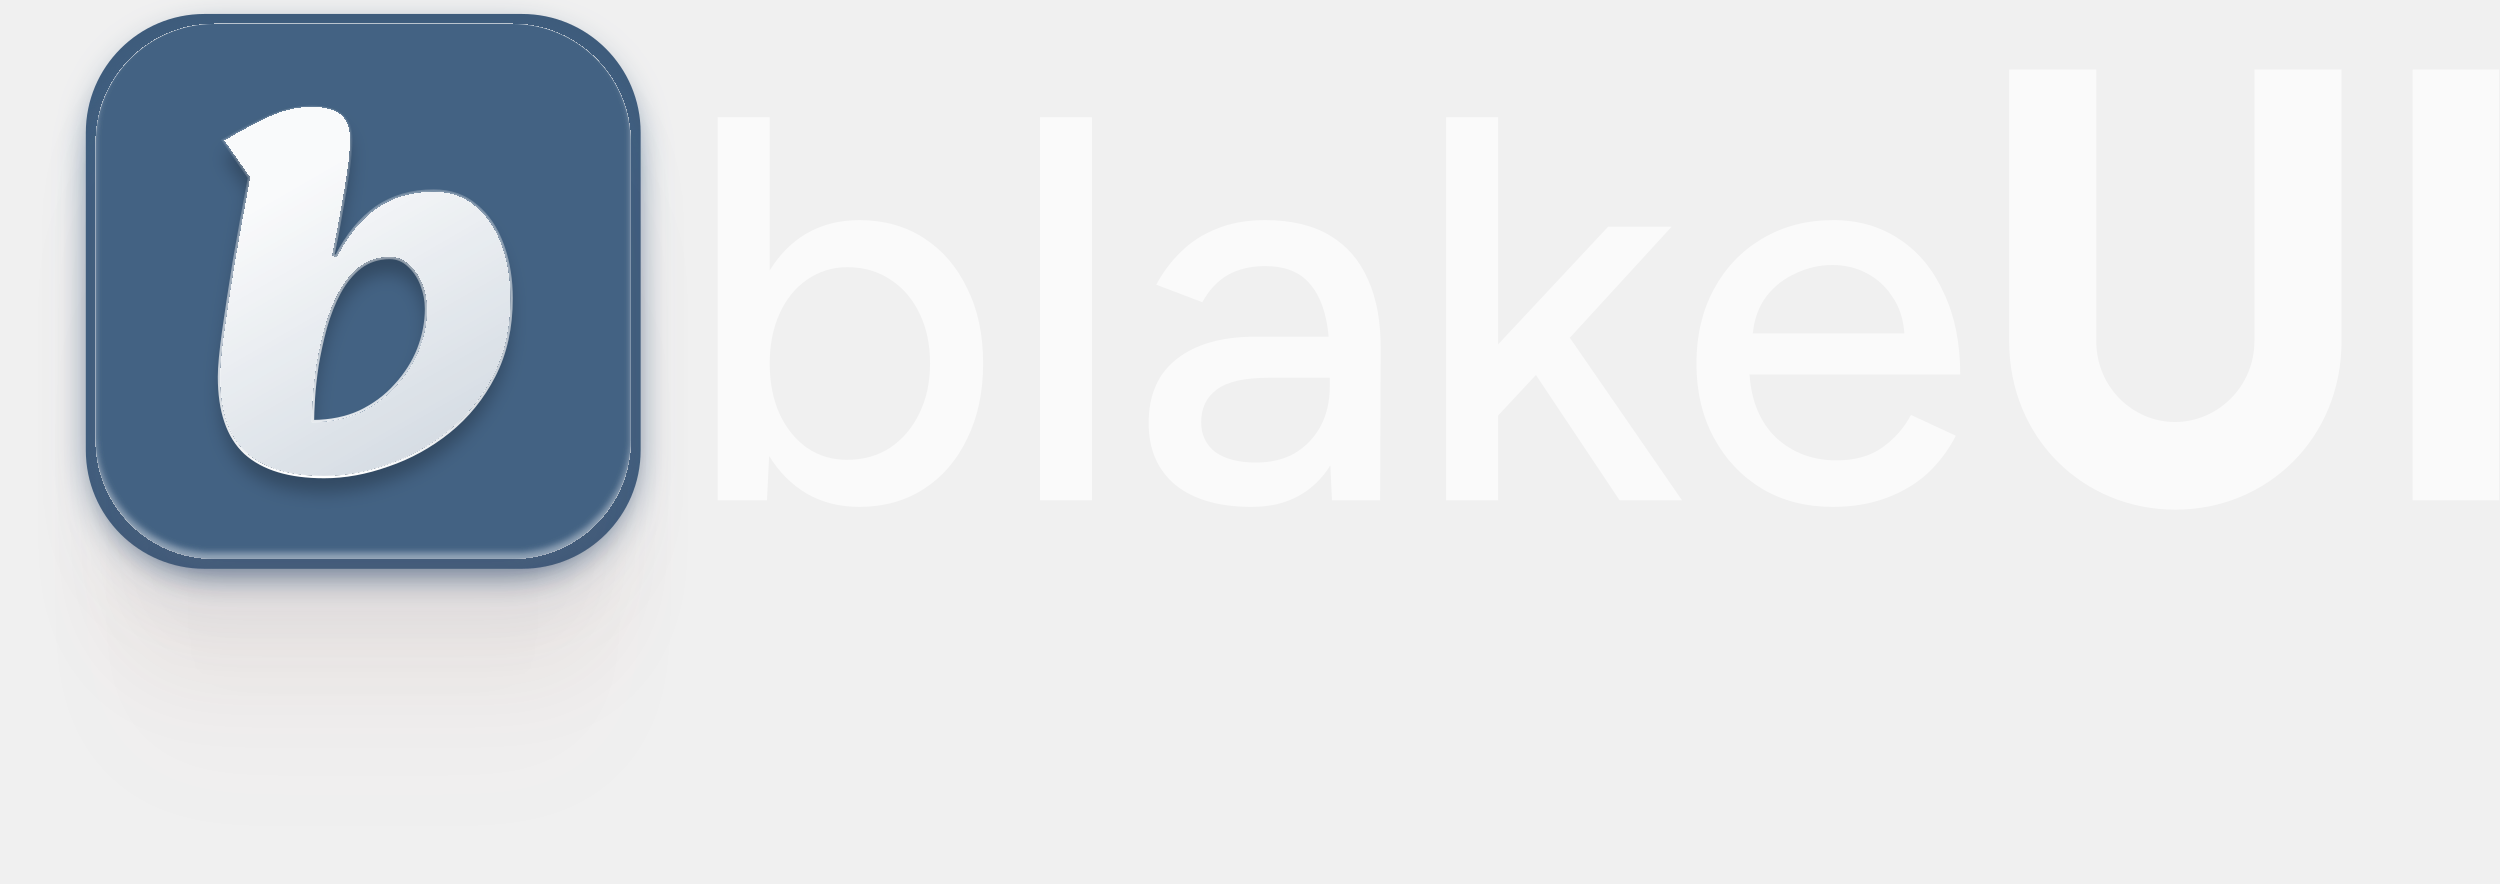
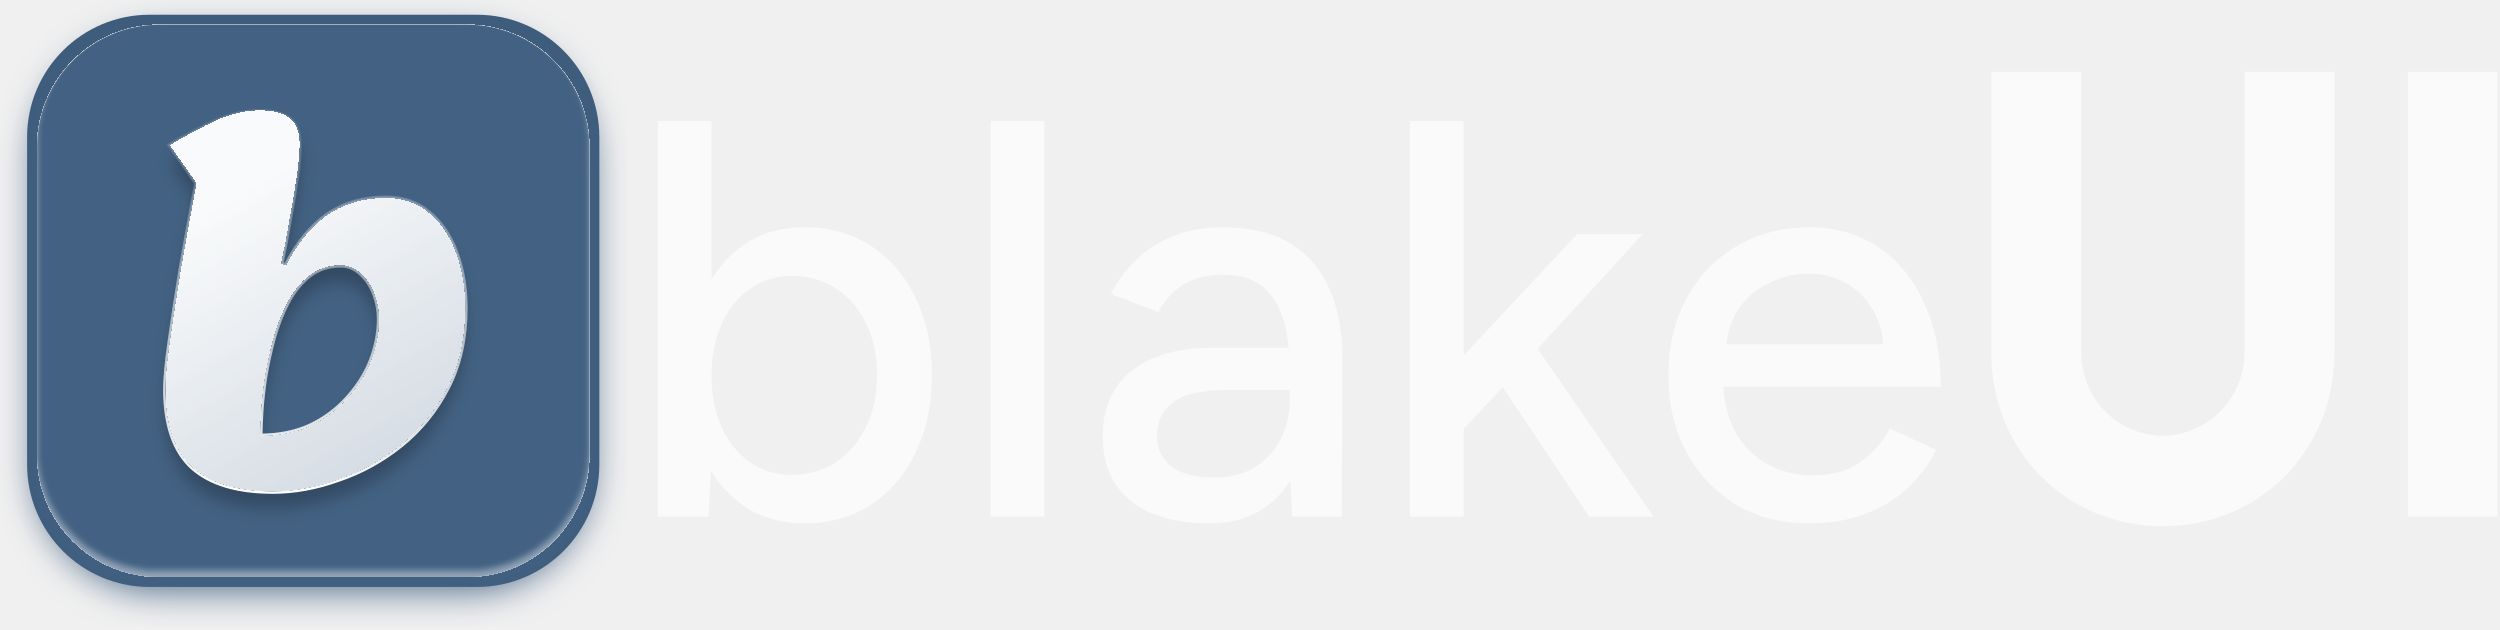
- <svg xmlns="http://www.w3.org/2000/svg" width="603" height="213" viewBox="0 0 603 213" fill="none">
-   <path d="M207.299 122.26C202.547 122.26 198.323 121.204 194.627 119.092C190.931 116.892 187.895 113.856 185.519 109.984L184.991 120.676H173.111V28.276H185.651V65.236C188.027 61.364 191.019 58.372 194.627 56.26C198.323 54.148 202.547 53.092 207.299 53.092C213.195 53.092 218.387 54.544 222.875 57.448C227.363 60.352 230.839 64.4 233.303 69.592C235.855 74.696 237.131 80.724 237.131 87.676C237.131 94.54 235.855 100.568 233.303 105.76C230.839 110.952 227.363 115 222.875 117.904C218.387 120.808 213.195 122.26 207.299 122.26ZM204.263 110.908C208.223 110.908 211.699 109.94 214.691 108.004C217.683 105.98 220.015 103.252 221.687 99.82C223.447 96.3 224.327 92.252 224.327 87.676C224.327 83.1 223.491 79.096 221.819 75.664C220.147 72.144 217.815 69.416 214.823 67.48C211.831 65.456 208.355 64.444 204.395 64.444C200.787 64.444 197.531 65.456 194.627 67.48C191.811 69.416 189.611 72.144 188.027 75.664C186.443 79.184 185.651 83.188 185.651 87.676C185.651 92.252 186.443 96.3 188.027 99.82C189.611 103.252 191.811 105.98 194.627 108.004C197.443 109.94 200.655 110.908 204.263 110.908Z" fill="#FAFAFA" />
-   <path d="M250.842 120.676V28.276H263.382V120.676H250.842Z" fill="#FAFAFA" />
-   <path d="M301.868 122.26C294.036 122.26 287.92 120.5 283.52 116.98C279.208 113.372 277.052 108.4 277.052 102.064C277.052 95.288 279.296 90.14 283.784 86.62C288.36 83.012 294.696 81.208 302.792 81.208H320.48C319.952 75.576 318.456 71.352 315.992 68.536C313.616 65.632 310.008 64.18 305.168 64.18C301.736 64.18 298.744 64.884 296.192 66.292C293.728 67.7 291.66 69.9 289.988 72.892L278.9 68.668C280.484 65.676 282.464 63.036 284.84 60.748C287.216 58.372 290.076 56.524 293.42 55.204C296.764 53.796 300.68 53.092 305.168 53.092C311.416 53.092 316.608 54.324 320.744 56.788C324.88 59.252 327.96 62.816 329.984 67.48C332.096 72.144 333.108 77.908 333.02 84.772L332.888 120.676H321.272L320.876 112.228C318.94 115.396 316.388 117.86 313.22 119.62C310.052 121.38 306.268 122.26 301.868 122.26ZM302.924 111.568C306.532 111.568 309.656 110.82 312.296 109.324C314.936 107.74 317.004 105.584 318.5 102.856C319.996 100.04 320.744 96.828 320.744 93.22V91.108H306.224C300.152 91.108 295.884 92.076 293.42 94.012C290.956 95.86 289.724 98.456 289.724 101.8C289.724 104.88 290.868 107.3 293.156 109.06C295.532 110.732 298.788 111.568 302.924 111.568Z" fill="#FAFAFA" />
-   <path d="M348.81 120.676V28.276H361.35V83.056L387.882 54.676H403.194L378.642 81.472L405.702 120.676H390.654L370.458 90.448L361.35 100.216V120.676H348.81Z" fill="#FAFAFA" />
-   <path d="M442.049 122.26C435.625 122.26 429.949 120.808 425.021 117.904C420.093 114.912 416.221 110.82 413.405 105.628C410.589 100.436 409.181 94.452 409.181 87.676C409.181 80.9 410.589 74.916 413.405 69.724C416.221 64.532 420.093 60.484 425.021 57.58C430.037 54.588 435.757 53.092 442.181 53.092C448.253 53.092 453.577 54.632 458.153 57.712C462.729 60.704 466.293 65.016 468.845 70.648C471.485 76.192 472.805 82.748 472.805 90.316H421.985C422.425 96.828 424.581 101.932 428.453 105.628C432.413 109.236 437.253 111.04 442.973 111.04C447.373 111.04 451.025 110.028 453.929 108.004C456.921 105.892 459.253 103.252 460.925 100.084L471.749 105.1C469.989 108.532 467.701 111.568 464.885 114.208C462.069 116.76 458.725 118.74 454.853 120.148C451.069 121.556 446.801 122.26 442.049 122.26ZM422.777 80.416H459.341C459.077 76.896 458.109 73.948 456.437 71.572C454.853 69.108 452.785 67.216 450.233 65.896C447.769 64.576 444.997 63.916 441.917 63.916C438.925 63.916 436.021 64.576 433.205 65.896C430.389 67.128 428.013 68.976 426.077 71.44C424.229 73.904 423.129 76.896 422.777 80.416Z" fill="#FAFAFA" />
-   <path d="M524.692 122.932C502.585 122.932 484.602 105.788 484.602 82.262V16.778H505.614V82.198C505.614 93.541 514.573 101.791 524.628 101.791C534.682 101.791 543.77 93.477 543.77 82.198V16.778H564.782V82.262C564.782 105.788 546.799 122.932 524.692 122.932Z" fill="#FAFAFA" />
-   <path d="M581.926 120.676V16.778H602.809V120.676H581.926Z" fill="#FAFAFA" />
-   <g filter="url(#filter0_dddddii_21944_50)">
-     <rect x="23.111" y="5.778" width="129" height="129" rx="28.6" fill="#436283" />
-     <g filter="url(#filter1_d_21944_50)">
-       <path d="M78.191 114.778C69.868 114.778 63.589 112.887 59.353 109.104C55.192 105.247 53.111 99.166 53.111 90.859C53.111 88.486 53.446 84.889 54.114 80.068C54.783 75.247 55.638 69.61 56.678 63.158C57.793 56.705 59.019 49.919 60.356 42.799L54.114 33.899C57.978 31.6 61.582 29.672 64.926 28.114C68.345 26.556 71.763 25.778 75.181 25.778C78.376 25.778 80.717 26.408 82.203 27.669C83.69 28.856 84.433 30.858 84.433 33.676C84.433 35.605 84.21 38.127 83.764 41.242C83.318 44.282 82.761 47.583 82.092 51.143C81.498 54.703 80.829 58.189 80.086 61.6L81.2 62.157C83.875 56.891 87.108 52.923 90.898 50.253C94.762 47.583 99.332 46.248 104.608 46.248C108.621 46.248 112.002 47.434 114.751 49.808C117.501 52.107 119.581 55.222 120.993 59.153C122.405 63.009 123.111 67.274 123.111 71.947C123.111 78.992 121.736 85.185 118.987 90.525C116.237 95.865 112.596 100.352 108.063 103.987C103.605 107.547 98.737 110.217 93.461 111.997C88.26 113.851 83.169 114.778 78.191 114.778ZM75.181 101.873C79.565 101.873 83.467 101.094 86.885 99.537C90.303 97.905 93.201 95.754 95.579 93.084C98.031 90.414 99.889 87.484 101.152 84.295C102.416 81.032 103.047 77.769 103.047 74.505C103.047 72.503 102.676 70.537 101.933 68.609C101.19 66.681 100.112 65.086 98.7 63.825C97.363 62.564 95.802 61.934 94.019 61.934C91.269 61.934 88.854 62.713 86.773 64.27C84.767 65.828 83.058 67.904 81.646 70.5C80.308 73.022 79.194 75.84 78.302 78.955C77.485 81.996 76.816 85.037 76.296 88.078C75.85 91.044 75.553 93.751 75.404 96.199C75.255 98.647 75.181 100.538 75.181 101.873Z" fill="url(#paint0_linear_21944_50)" shape-rendering="crispEdges" />
+ <svg xmlns="http://www.w3.org/2000/svg" width="584" height="147" viewBox="0 0 584 147" fill="none">
+   <path d="M187.855 122.26C183.103 122.26 178.879 121.204 175.183 119.092C171.487 116.892 168.451 113.856 166.075 109.984L165.547 120.676H153.667V28.276H166.207V65.236C168.583 61.364 171.575 58.372 175.183 56.26C178.879 54.148 183.103 53.092 187.855 53.092C193.751 53.092 198.943 54.544 203.431 57.448C207.919 60.352 211.395 64.4 213.859 69.592C216.411 74.696 217.687 80.724 217.687 87.676C217.687 94.54 216.411 100.568 213.859 105.76C211.395 110.952 207.919 115 203.431 117.904C198.943 120.808 193.751 122.26 187.855 122.26ZM184.819 110.908C188.779 110.908 192.255 109.94 195.247 108.004C198.239 105.98 200.571 103.252 202.243 99.82C204.003 96.3 204.883 92.252 204.883 87.676C204.883 83.1 204.047 79.096 202.375 75.664C200.703 72.144 198.371 69.416 195.379 67.48C192.387 65.456 188.911 64.444 184.951 64.444C181.343 64.444 178.087 65.456 175.183 67.48C172.367 69.416 170.167 72.144 168.583 75.664C166.999 79.184 166.207 83.188 166.207 87.676C166.207 92.252 166.999 96.3 168.583 99.82C170.167 103.252 172.367 105.98 175.183 108.004C177.999 109.94 181.211 110.908 184.819 110.908Z" fill="#FAFAFA" />
+   <path d="M231.397 120.676V28.276H243.937V120.676H231.397Z" fill="#FAFAFA" />
+   <path d="M282.423 122.26C274.591 122.26 268.475 120.5 264.075 116.98C259.763 113.372 257.607 108.4 257.607 102.064C257.607 95.288 259.851 90.14 264.339 86.62C268.915 83.012 275.251 81.208 283.347 81.208H301.035C300.507 75.576 299.011 71.352 296.547 68.536C294.171 65.632 290.563 64.18 285.723 64.18C282.291 64.18 279.299 64.884 276.747 66.292C274.283 67.7 272.215 69.9 270.543 72.892L259.455 68.668C261.039 65.676 263.019 63.036 265.395 60.748C267.771 58.372 270.631 56.524 273.975 55.204C277.319 53.796 281.235 53.092 285.723 53.092C291.971 53.092 297.163 54.324 301.299 56.788C305.435 59.252 308.515 62.816 310.539 67.48C312.651 72.144 313.663 77.908 313.575 84.772L313.443 120.676H301.827L301.431 112.228C299.495 115.396 296.943 117.86 293.775 119.62C290.607 121.38 286.823 122.26 282.423 122.26ZM283.479 111.568C287.087 111.568 290.211 110.82 292.851 109.324C295.491 107.74 297.559 105.584 299.055 102.856C300.551 100.04 301.299 96.828 301.299 93.22V91.108H286.779C280.707 91.108 276.439 92.076 273.975 94.012C271.511 95.86 270.279 98.456 270.279 101.8C270.279 104.88 271.423 107.3 273.711 109.06C276.087 110.732 279.343 111.568 283.479 111.568Z" fill="#FAFAFA" />
+   <path d="M329.366 120.676V28.276H341.906V83.056L368.438 54.676H383.75L359.198 81.472L386.258 120.676H371.21L351.014 90.448L341.906 100.216V120.676H329.366Z" fill="#FAFAFA" />
+   <path d="M422.604 122.26C416.18 122.26 410.504 120.808 405.576 117.904C400.648 114.912 396.776 110.82 393.96 105.628C391.144 100.436 389.736 94.452 389.736 87.676C389.736 80.9 391.144 74.916 393.96 69.724C396.776 64.532 400.648 60.484 405.576 57.58C410.592 54.588 416.312 53.092 422.736 53.092C428.808 53.092 434.132 54.632 438.708 57.712C443.284 60.704 446.848 65.016 449.4 70.648C452.04 76.192 453.36 82.748 453.36 90.316H402.54C402.98 96.828 405.136 101.932 409.008 105.628C412.968 109.236 417.808 111.04 423.528 111.04C427.928 111.04 431.58 110.028 434.484 108.004C437.476 105.892 439.808 103.252 441.48 100.084L452.304 105.1C450.544 108.532 448.256 111.568 445.44 114.208C442.624 116.76 439.28 118.74 435.408 120.148C431.624 121.556 427.356 122.26 422.604 122.26ZM403.332 80.416H439.896C439.632 76.896 438.664 73.948 436.992 71.572C435.408 69.108 433.34 67.216 430.788 65.896C428.324 64.576 425.552 63.916 422.472 63.916C419.48 63.916 416.576 64.576 413.76 65.896C410.944 67.128 408.568 68.976 406.632 71.44C404.784 73.904 403.684 76.896 403.332 80.416Z" fill="#FAFAFA" />
+   <path d="M505.248 122.932C483.14 122.932 465.158 105.788 465.158 82.262V16.778H486.17V82.198C486.17 93.541 495.129 101.791 505.183 101.791C515.238 101.791 524.326 93.477 524.326 82.198V16.778H545.338V82.262C545.338 105.788 527.355 122.932 505.248 122.932Z" fill="#FAFAFA" />
+   <path d="M562.482 120.676V16.778H583.365V120.676H562.482Z" fill="#FAFAFA" />
+   <g filter="url(#filter0_ddii_21949_127)">
+     <rect x="8.667" y="5.778" width="129" height="129" rx="28.6" fill="#436283" />
+     <g filter="url(#filter1_d_21949_127)">
+       <path d="M63.746 114.778C55.424 114.778 49.145 112.887 44.909 109.104C40.747 105.247 38.667 99.166 38.667 90.859C38.667 88.486 39.001 84.889 39.67 80.068C40.339 75.247 41.193 69.61 42.234 63.158C43.348 56.705 44.574 49.919 45.912 42.799L39.67 33.899C43.534 31.6 47.138 29.672 50.482 28.114C53.9 26.556 57.319 25.778 60.737 25.778C63.932 25.778 66.273 26.408 67.759 27.669C69.245 28.856 69.988 30.858 69.988 33.676C69.988 35.605 69.766 38.127 69.32 41.242C68.874 44.282 68.316 47.583 67.648 51.143C67.053 54.703 66.384 58.189 65.641 61.6L66.756 62.157C69.431 56.891 72.664 52.923 76.453 50.253C80.317 47.583 84.888 46.248 90.164 46.248C94.176 46.248 97.557 47.434 100.307 49.808C103.056 52.107 105.137 55.222 106.549 59.153C107.961 63.009 108.667 67.274 108.667 71.947C108.667 78.992 107.292 85.185 104.543 90.525C101.793 95.865 98.152 100.352 93.619 103.987C89.16 107.547 84.293 110.217 79.017 111.997C73.815 113.851 68.725 114.778 63.746 114.778ZM60.737 101.873C65.121 101.873 69.022 101.094 72.441 99.537C75.859 97.905 78.757 95.754 81.135 93.084C83.587 90.414 85.445 87.484 86.708 84.295C87.971 81.032 88.603 77.769 88.603 74.505C88.603 72.503 88.231 70.537 87.488 68.609C86.745 66.681 85.668 65.086 84.256 63.825C82.918 62.564 81.358 61.934 79.574 61.934C76.825 61.934 74.41 62.713 72.329 64.27C70.323 65.828 68.614 67.904 67.202 70.5C65.864 73.022 64.75 75.84 63.858 78.955C63.04 81.996 62.372 85.037 61.852 88.078C61.406 91.044 61.108 93.751 60.96 96.199C60.811 98.647 60.737 100.538 60.737 101.873Z" fill="url(#paint0_linear_21949_127)" shape-rendering="crispEdges" />
    </g>
-     <path d="M75.181 25.488C78.404 25.488 80.828 26.122 82.391 27.448H82.39C83.969 28.712 84.722 30.817 84.722 33.676C84.722 35.624 84.497 38.161 84.05 41.283V41.284C83.604 44.329 83.046 47.634 82.377 51.197C81.795 54.682 81.14 58.097 80.416 61.441L81.075 61.77C83.74 56.6 86.955 52.676 90.73 50.016L90.733 50.014C94.651 47.307 99.281 45.958 104.608 45.958C108.683 45.958 112.133 47.165 114.941 49.588H114.94C117.733 51.925 119.84 55.084 121.265 59.053L121.524 59.788C122.776 63.485 123.401 67.539 123.401 71.947C123.401 79.031 122.019 85.27 119.245 90.658C116.477 96.032 112.81 100.552 108.245 104.212L108.244 104.213C103.761 107.793 98.865 110.478 93.557 112.269L93.558 112.27C88.329 114.134 83.206 115.068 78.191 115.068C69.83 115.068 63.469 113.169 59.16 109.321L59.156 109.317C54.913 105.384 52.821 99.208 52.821 90.859C52.821 88.465 53.158 84.851 53.827 80.028C54.496 75.204 55.351 69.566 56.391 63.112L56.392 63.109C57.501 56.691 58.719 49.943 60.049 42.865L53.877 34.066L53.697 33.81L53.966 33.65C57.836 31.347 61.449 29.413 64.803 27.851L64.806 27.85C68.259 26.277 71.718 25.488 75.181 25.488ZM94.018 62.224C91.328 62.224 88.974 62.985 86.947 64.502C84.979 66.031 83.296 68.075 81.901 70.639L81.9 70.638C80.574 73.139 79.467 75.938 78.581 79.035C77.766 82.065 77.1 85.096 76.582 88.126C76.137 91.084 75.841 93.781 75.693 96.216C75.555 98.486 75.484 100.273 75.474 101.579C79.704 101.545 83.466 100.776 86.764 99.273C90.148 97.657 93.013 95.529 95.363 92.891L95.366 92.888C97.796 90.243 99.633 87.343 100.883 84.189C102.133 80.957 102.758 77.73 102.758 74.505C102.758 72.54 102.393 70.609 101.662 68.713C100.934 66.824 99.882 65.269 98.508 64.041L98.502 64.037C97.216 62.825 95.725 62.224 94.018 62.224Z" fill="white" fill-opacity="0.16" stroke="url(#paint1_linear_21944_50)" stroke-width="0.58" />
+     <path d="M60.737 25.488C63.96 25.488 66.384 26.122 67.947 27.448H67.946C69.525 28.712 70.278 30.817 70.278 33.676C70.278 35.624 70.053 38.161 69.606 41.283V41.284C69.16 44.329 68.602 47.634 67.932 51.197C67.35 54.682 66.696 58.097 65.971 61.441L66.631 61.77C69.296 56.6 72.511 52.676 76.286 50.016L76.289 50.014C80.207 47.307 84.837 45.958 90.164 45.958C94.238 45.958 97.689 47.165 100.497 49.588H100.496C103.289 51.925 105.395 55.084 106.821 59.053L107.08 59.788C108.332 63.485 108.957 67.539 108.957 71.947C108.957 79.031 107.574 85.27 104.801 90.658C102.033 96.032 98.366 100.552 93.8 104.212L93.8 104.213C89.316 107.793 84.42 110.478 79.113 112.269L79.114 112.27C73.885 114.134 68.762 115.068 63.747 115.068C55.386 115.068 49.025 113.169 44.716 109.321L44.712 109.317C40.468 105.384 38.377 99.208 38.377 90.859C38.377 88.465 38.713 84.851 39.383 80.028C40.052 75.204 40.907 69.566 41.947 63.112L41.948 63.109C43.057 56.691 44.275 49.943 45.604 42.865L39.432 34.066L39.253 33.81L39.521 33.65C43.392 31.347 47.005 29.413 50.359 27.851L50.362 27.85C53.814 26.277 57.273 25.488 60.737 25.488ZM79.574 62.224C76.883 62.224 74.53 62.985 72.503 64.502C70.534 66.031 68.852 68.075 67.457 70.639L67.456 70.638C66.129 73.139 65.023 75.938 64.136 79.035C63.322 82.065 62.656 85.096 62.138 88.126C61.693 91.084 61.397 93.781 61.249 96.216C61.111 98.486 61.04 100.273 61.03 101.579C65.26 101.545 69.022 100.776 72.32 99.273C75.704 97.657 78.569 95.529 80.919 92.891L80.922 92.888C83.351 90.243 85.189 87.343 86.438 84.189C87.689 80.957 88.313 77.73 88.313 74.505C88.313 72.54 87.948 70.609 87.218 68.713C86.49 66.824 85.438 65.269 84.063 64.041L84.057 64.037C82.772 62.825 81.281 62.224 79.574 62.224Z" fill="white" fill-opacity="0.16" stroke="url(#paint1_linear_21949_127)" stroke-width="0.58" />
  </g>
  <defs>
-     <filter id="filter0_dddddii_21944_50" x="-2.67029e-05" y="-7.15256e-06" width="175.222" height="212.778" filterUnits="userSpaceOnUse" color-interpolation-filters="sRGB">
+     <filter id="filter0_ddii_21949_127" x="8.10623e-05" y="-7.15256e-06" width="146.333" height="146.333" filterUnits="userSpaceOnUse" color-interpolation-filters="sRGB">
      <feFlood flood-opacity="0" result="BackgroundImageFix" />
      <feColorMatrix in="SourceAlpha" type="matrix" values="0 0 0 0 0 0 0 0 0 0 0 0 0 0 0 0 0 0 127 0" result="hardAlpha" />
-       <feMorphology radius="2.889" operator="dilate" in="SourceAlpha" result="effect1_dropShadow_21944_50" />
+       <feMorphology radius="2.889" operator="dilate" in="SourceAlpha" result="effect1_dropShadow_21949_127" />
      <feOffset />
      <feComposite in2="hardAlpha" operator="out" />
      <feColorMatrix type="matrix" values="0 0 0 0 0.241 0 0 0 0 0.356 0 0 0 0 0.483 0 0 0 1 0" />
-       <feBlend mode="normal" in2="BackgroundImageFix" result="effect1_dropShadow_21944_50" />
+       <feBlend mode="normal" in2="BackgroundImageFix" result="effect1_dropShadow_21949_127" />
      <feColorMatrix in="SourceAlpha" type="matrix" values="0 0 0 0 0 0 0 0 0 0 0 0 0 0 0 0 0 0 127 0" result="hardAlpha" />
      <feOffset dy="2.889" />
      <feGaussianBlur stdDeviation="4.333" />
      <feColorMatrix type="matrix" values="0 0 0 0 0.264 0 0 0 0 0.383 0 0 0 0 0.513 0 0 0 1 0" />
-       <feBlend mode="normal" in2="effect1_dropShadow_21944_50" result="effect2_dropShadow_21944_50" />
-       <feColorMatrix in="SourceAlpha" type="matrix" values="0 0 0 0 0 0 0 0 0 0 0 0 0 0 0 0 0 0 127 0" result="hardAlpha" />
-       <feOffset dy="14.444" />
-       <feGaussianBlur stdDeviation="7.222" />
-       <feColorMatrix type="matrix" values="0 0 0 0 0.264 0 0 0 0 0.383 0 0 0 0 0.513 0 0 0 0.07 0" />
-       <feBlend mode="normal" in2="effect2_dropShadow_21944_50" result="effect3_dropShadow_21944_50" />
-       <feColorMatrix in="SourceAlpha" type="matrix" values="0 0 0 0 0 0 0 0 0 0 0 0 0 0 0 0 0 0 127 0" result="hardAlpha" />
-       <feOffset dy="31.778" />
-       <feGaussianBlur stdDeviation="8.667" />
-       <feColorMatrix type="matrix" values="0 0 0 0 0.449 0 0 0 0 0.123 0 0 0 0 0.031 0 0 0 0.04 0" />
-       <feBlend mode="normal" in2="effect3_dropShadow_21944_50" result="effect4_dropShadow_21944_50" />
-       <feColorMatrix in="SourceAlpha" type="matrix" values="0 0 0 0 0 0 0 0 0 0 0 0 0 0 0 0 0 0 127 0" result="hardAlpha" />
-       <feOffset dy="54.889" />
-       <feGaussianBlur stdDeviation="11.556" />
-       <feColorMatrix type="matrix" values="0 0 0 0 0.451 0 0 0 0 0.122 0 0 0 0 0.031 0 0 0 0.01 0" />
-       <feBlend mode="normal" in2="effect4_dropShadow_21944_50" result="effect5_dropShadow_21944_50" />
-       <feBlend mode="normal" in="SourceGraphic" in2="effect5_dropShadow_21944_50" result="shape" />
+       <feBlend mode="normal" in2="effect1_dropShadow_21949_127" result="effect2_dropShadow_21949_127" />
+       <feBlend mode="normal" in="SourceGraphic" in2="effect2_dropShadow_21949_127" result="shape" />
      <feColorMatrix in="SourceAlpha" type="matrix" values="0 0 0 0 0 0 0 0 0 0 0 0 0 0 0 0 0 0 127 0" result="hardAlpha" />
      <feOffset dy="-1.444" />
      <feGaussianBlur stdDeviation="0.722" />
      <feComposite in2="hardAlpha" operator="arithmetic" k2="-1" k3="1" />
      <feColorMatrix type="matrix" values="0 0 0 0 1 0 0 0 0 1 0 0 0 0 1 0 0 0 0.24 0" />
-       <feBlend mode="normal" in2="shape" result="effect6_innerShadow_21944_50" />
+       <feBlend mode="normal" in2="shape" result="effect3_innerShadow_21949_127" />
      <feColorMatrix in="SourceAlpha" type="matrix" values="0 0 0 0 0 0 0 0 0 0 0 0 0 0 0 0 0 0 127 0" result="hardAlpha" />
      <feOffset dy="-1.444" />
      <feGaussianBlur stdDeviation="0.722" />
      <feComposite in2="hardAlpha" operator="arithmetic" k2="-1" k3="1" />
      <feColorMatrix type="matrix" values="0 0 0 0 1 0 0 0 0 1 0 0 0 0 1 0 0 0 0.24 0" />
-       <feBlend mode="normal" in2="effect6_innerShadow_21944_50" result="effect7_innerShadow_21944_50" />
+       <feBlend mode="normal" in2="effect3_innerShadow_21949_127" result="effect4_innerShadow_21949_127" />
    </filter>
-     <filter id="filter1_d_21944_50" x="49.111" y="25.778" width="78" height="97" filterUnits="userSpaceOnUse" color-interpolation-filters="sRGB">
+     <filter id="filter1_d_21949_127" x="34.667" y="25.778" width="78" height="97" filterUnits="userSpaceOnUse" color-interpolation-filters="sRGB">
      <feFlood flood-opacity="0" result="BackgroundImageFix" />
      <feColorMatrix in="SourceAlpha" type="matrix" values="0 0 0 0 0 0 0 0 0 0 0 0 0 0 0 0 0 0 127 0" result="hardAlpha" />
      <feOffset dy="4" />
      <feGaussianBlur stdDeviation="2" />
      <feComposite in2="hardAlpha" operator="out" />
      <feColorMatrix type="matrix" values="0 0 0 0 0 0 0 0 0 0 0 0 0 0 0 0 0 0 0.25 0" />
-       <feBlend mode="normal" in2="BackgroundImageFix" result="effect1_dropShadow_21944_50" />
-       <feBlend mode="normal" in="SourceGraphic" in2="effect1_dropShadow_21944_50" result="shape" />
+       <feBlend mode="normal" in2="BackgroundImageFix" result="effect1_dropShadow_21949_127" />
+       <feBlend mode="normal" in="SourceGraphic" in2="effect1_dropShadow_21949_127" result="shape" />
    </filter>
-     <linearGradient id="paint0_linear_21944_50" x1="53.111" y1="25.778" x2="104.611" y2="114.778" gradientUnits="userSpaceOnUse">
+     <linearGradient id="paint0_linear_21949_127" x1="38.667" y1="25.778" x2="90.167" y2="114.778" gradientUnits="userSpaceOnUse">
      <stop offset="0.25" stop-color="white" stop-opacity="0.96" />
      <stop offset="1" stop-color="white" stop-opacity="0.72" />
    </linearGradient>
-     <linearGradient id="paint1_linear_21944_50" x1="88.111" y1="25.778" x2="88.111" y2="114.778" gradientUnits="userSpaceOnUse">
+     <linearGradient id="paint1_linear_21949_127" x1="73.667" y1="25.778" x2="73.667" y2="114.778" gradientUnits="userSpaceOnUse">
      <stop stop-color="white" stop-opacity="0" />
      <stop offset="1" stop-color="white" />
    </linearGradient>
  </defs>
</svg>
